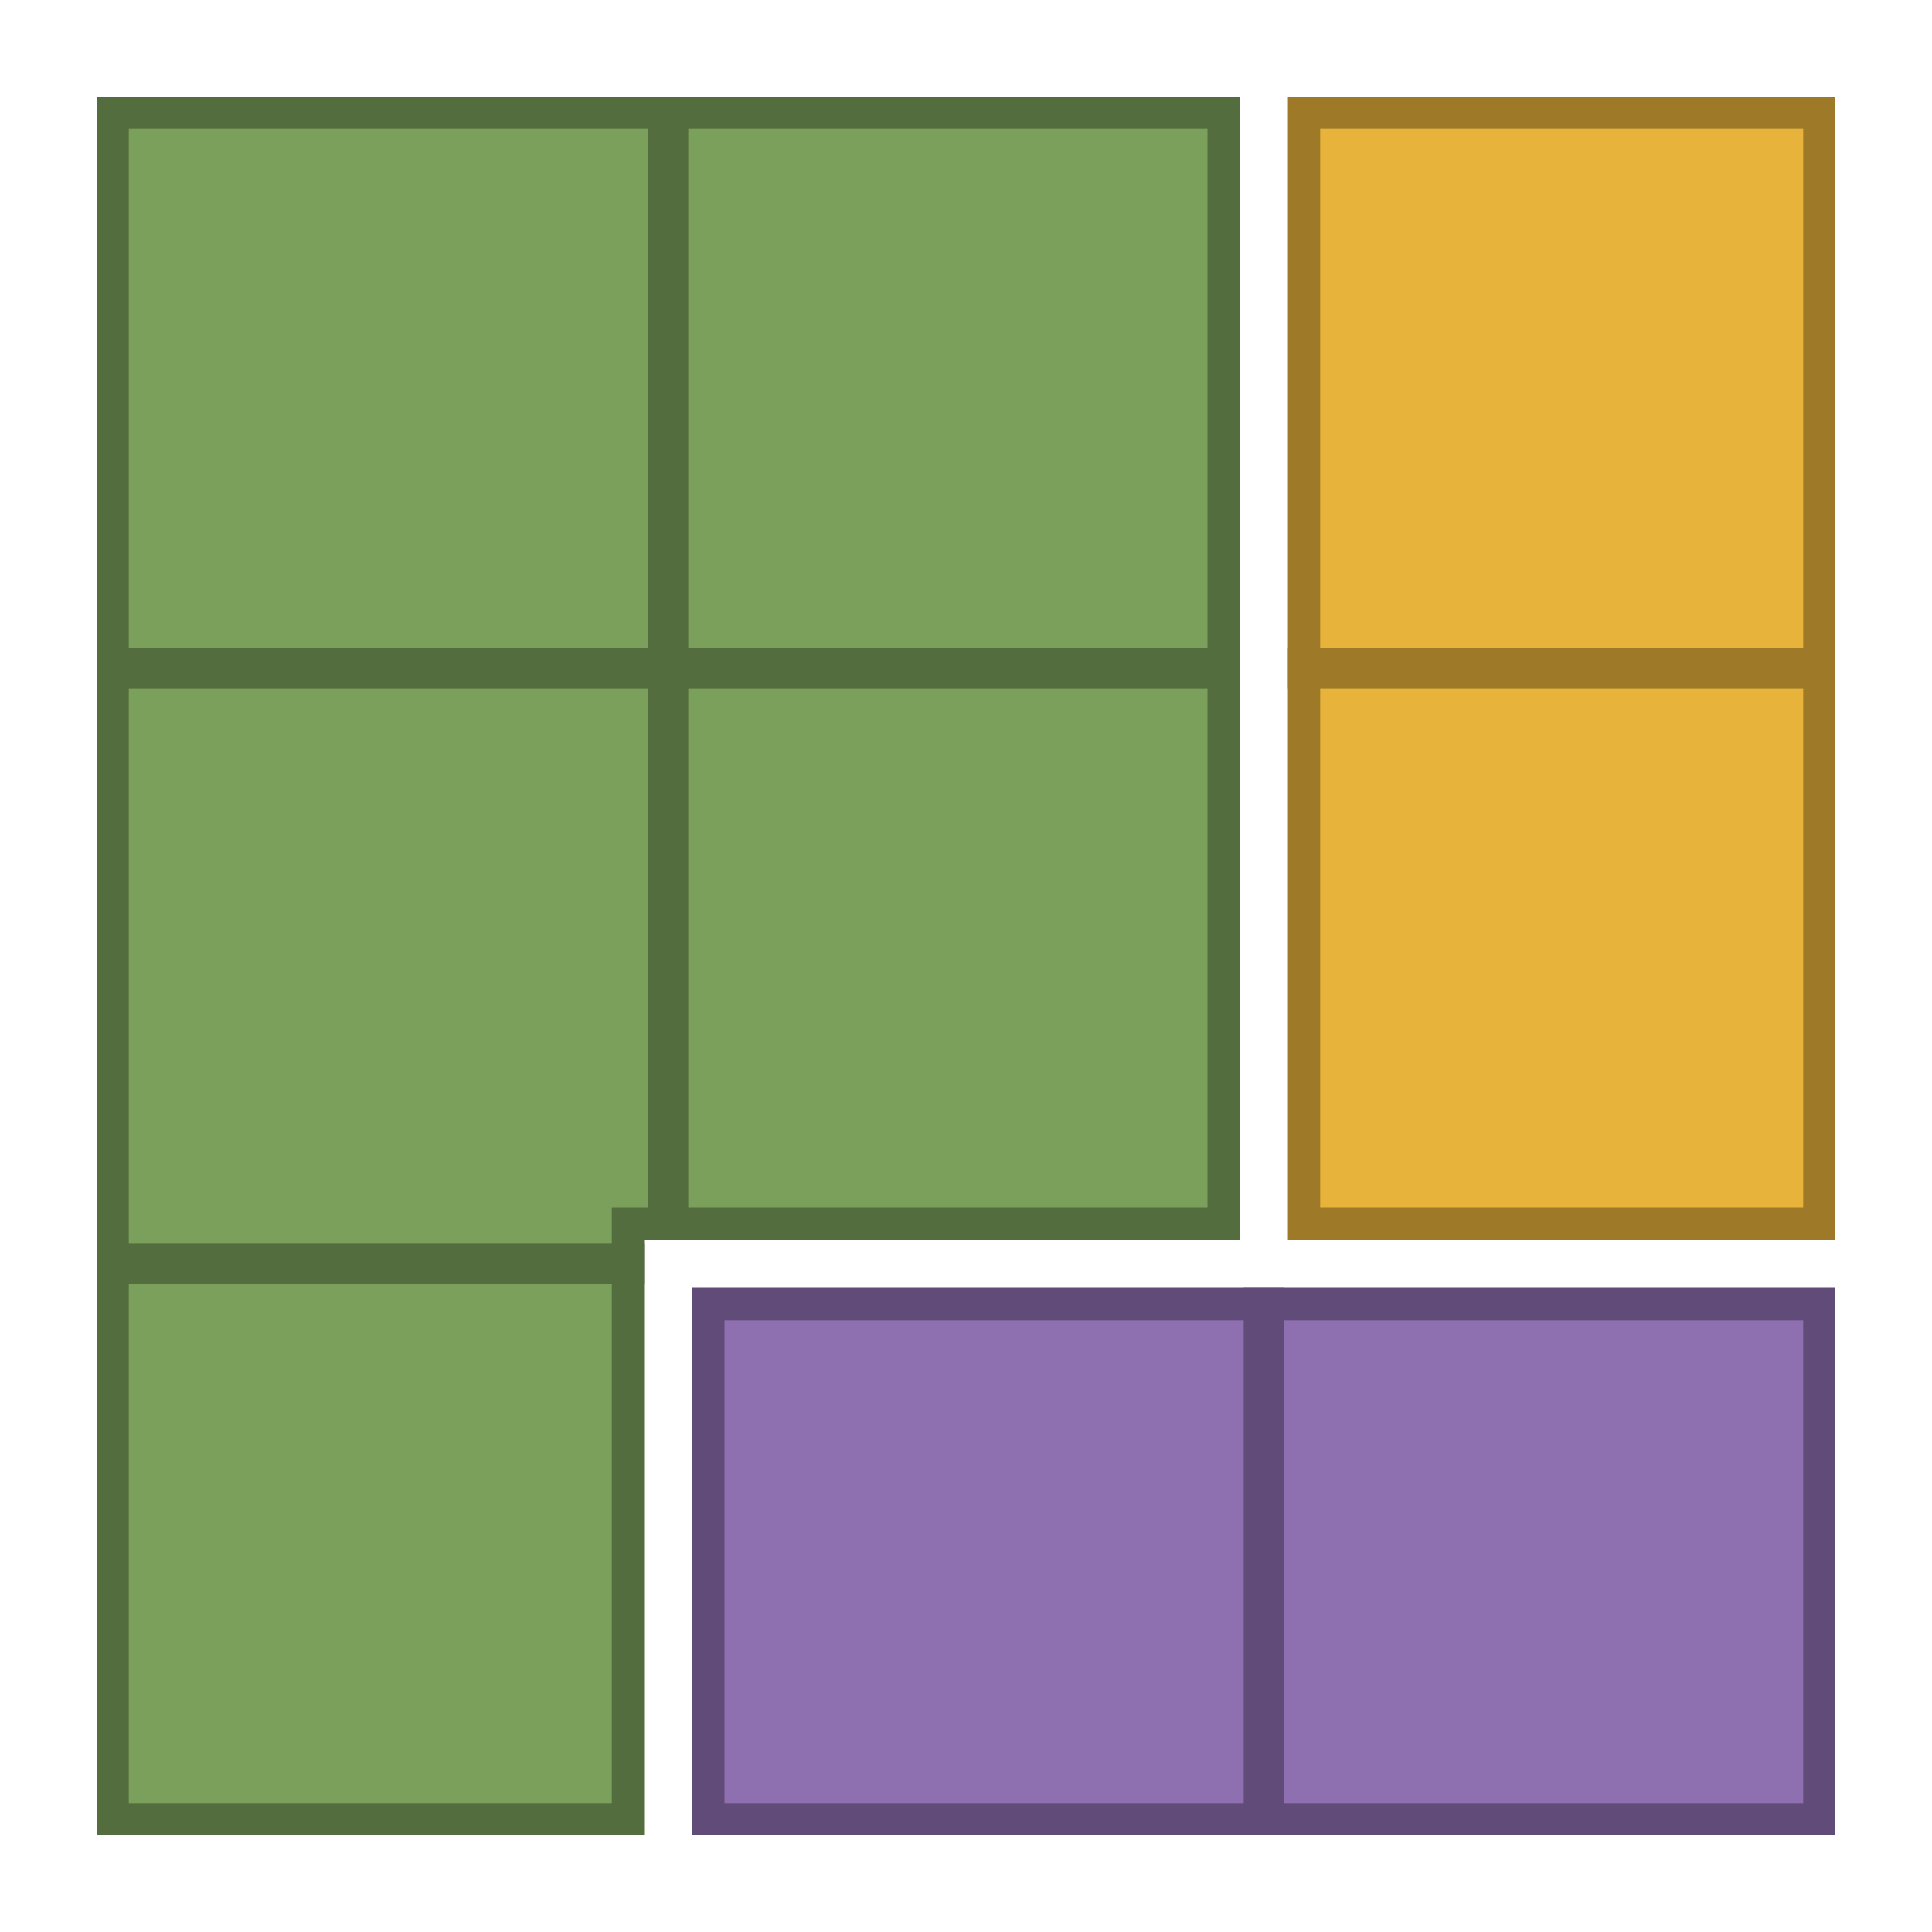
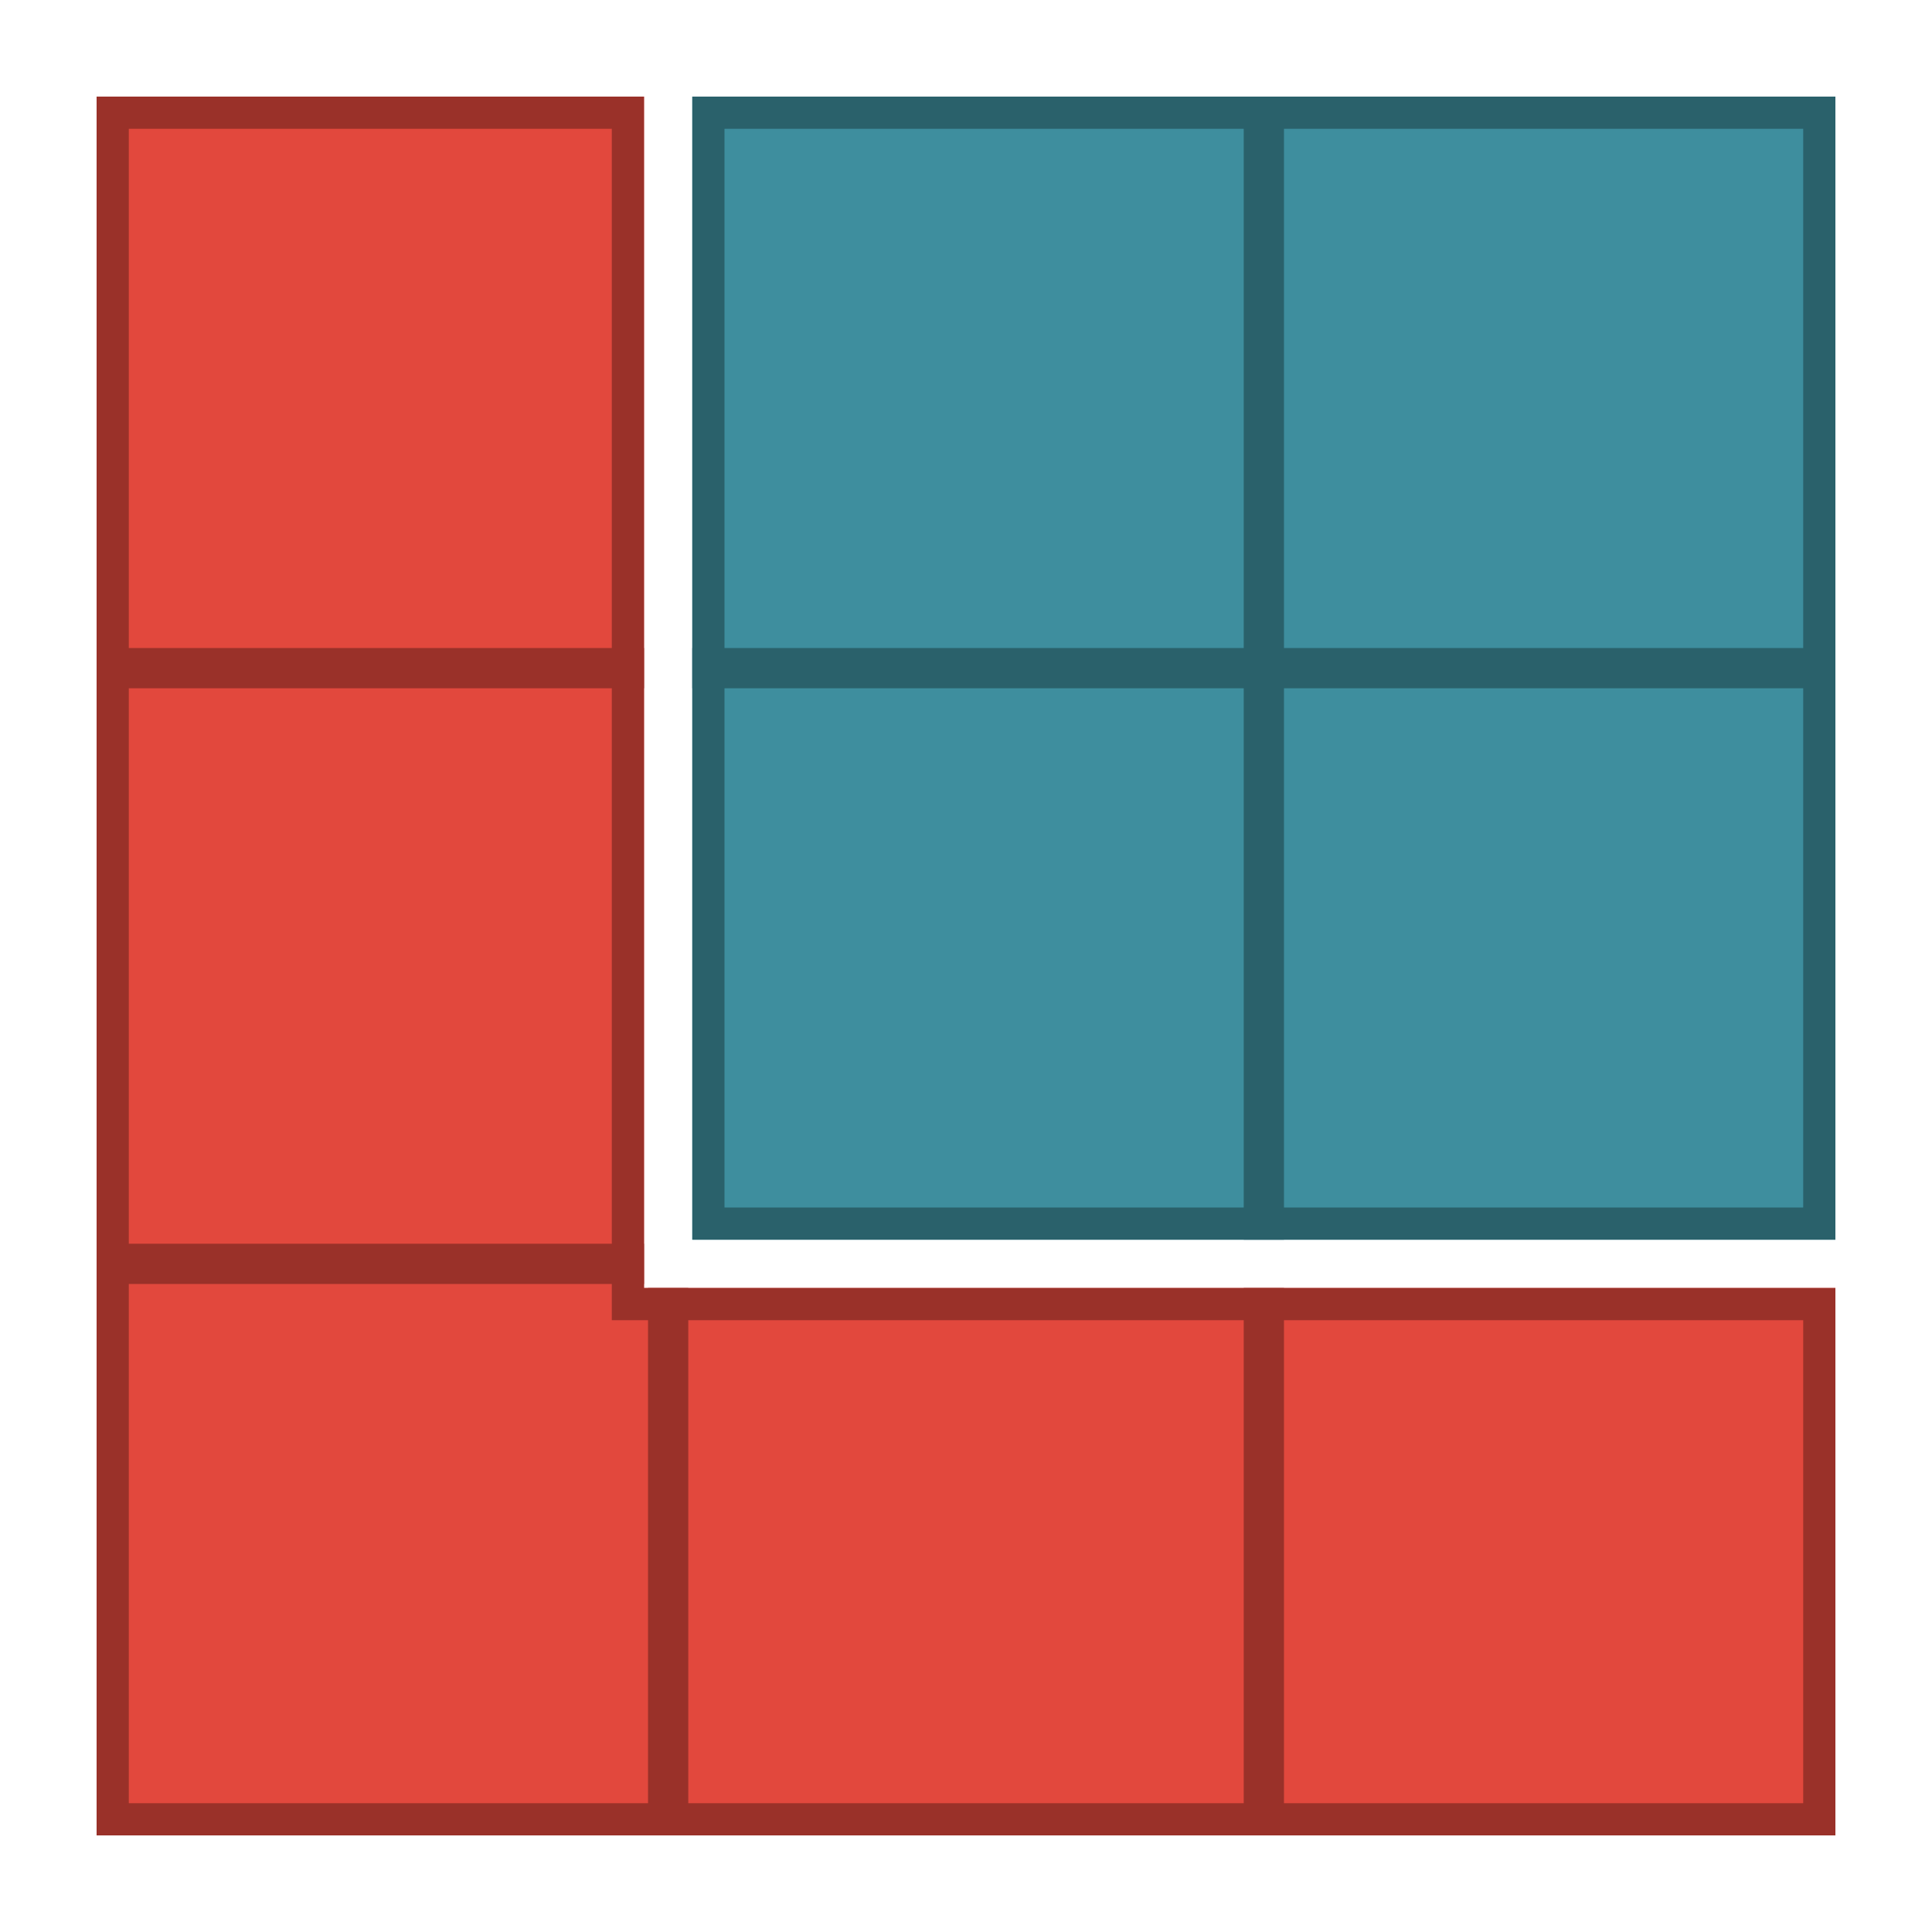
<svg xmlns="http://www.w3.org/2000/svg" viewBox="0 0 120 120" width="120" height="120">
-   <path d="M6,6 H77 V77 H40 V114 H6 Z" fill="#7BA05B" />
-   <path d="M41.5,6 V77 M6,41.5 H77 M6,78.5 H40" stroke="#546D3E" stroke-width="2.5" fill="none" />
-   <path d="M7,7 H76 V76 H39 V113 H7 Z" stroke="#546D3E" stroke-width="2" fill="none" />
-   <rect x="80" y="6" width="34" height="71" fill="#E8B33B" />
-   <path d="M80,41.5 H114" stroke="#9E7A28" stroke-width="2.5" />
-   <rect x="81" y="7" width="32" height="69" fill="none" stroke="#9E7A28" stroke-width="2" />
-   <rect x="43" y="80" width="71" height="34" fill="#8E6FB0" />
-   <path d="M78.5,80 V114" stroke="#614B78" stroke-width="2.5" />
-   <rect x="44" y="81" width="69" height="32" fill="none" stroke="#614B78" stroke-width="2" />
+   <path d="M6,6 H40 V80 H114 V114 H6 Z" fill="#E2483D" />
+   <path d="M6,41.5 H40 M6,78.5 H40 M41.5,80 V114 M78.5,80 V114" stroke="#9A3129" stroke-width="2.5" fill="none" />
+   <path d="M7,7 H39 V81 H113 V113 H7 Z" stroke="#9A3129" stroke-width="2" fill="none" />
+   <rect x="43" y="6" width="71" height="71" fill="#3E8E9E" />
+   <path d="M78.5,6 V77 M43,41.5 H114" stroke="#2A616B" stroke-width="2.5" fill="none" />
+   <rect x="44" y="7" width="69" height="69" fill="none" stroke="#2A616B" stroke-width="2" />
</svg>
